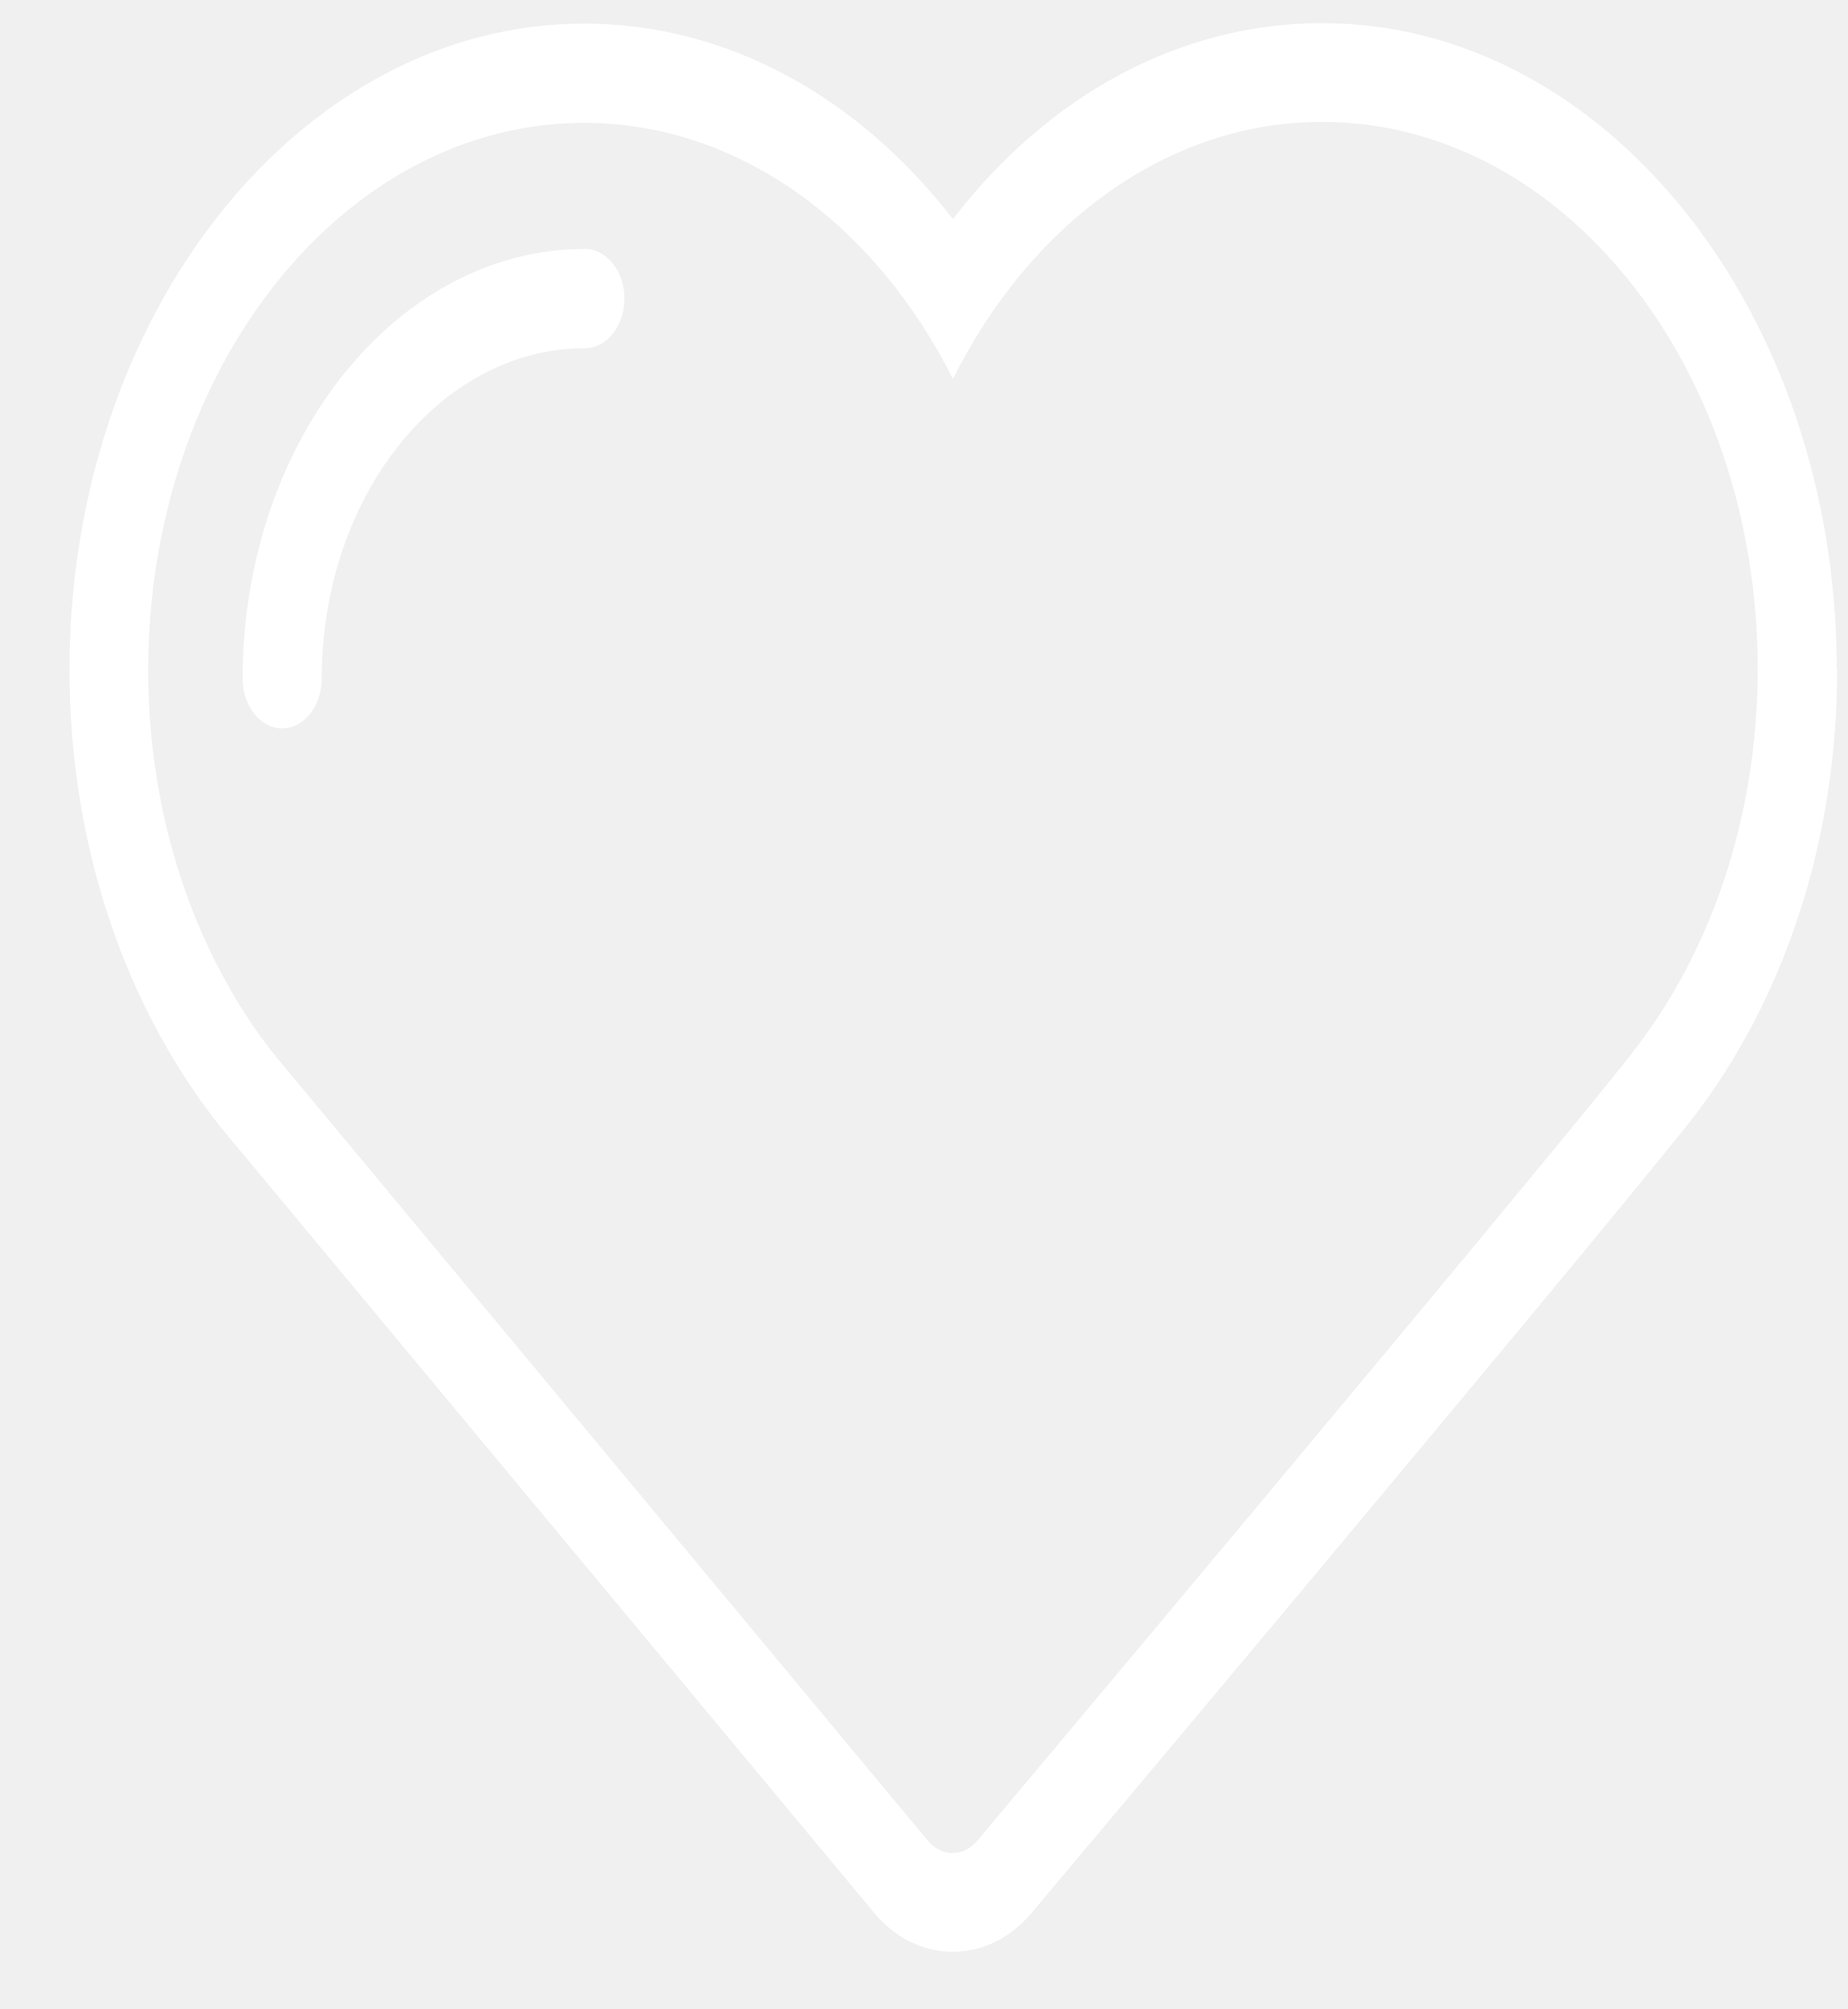
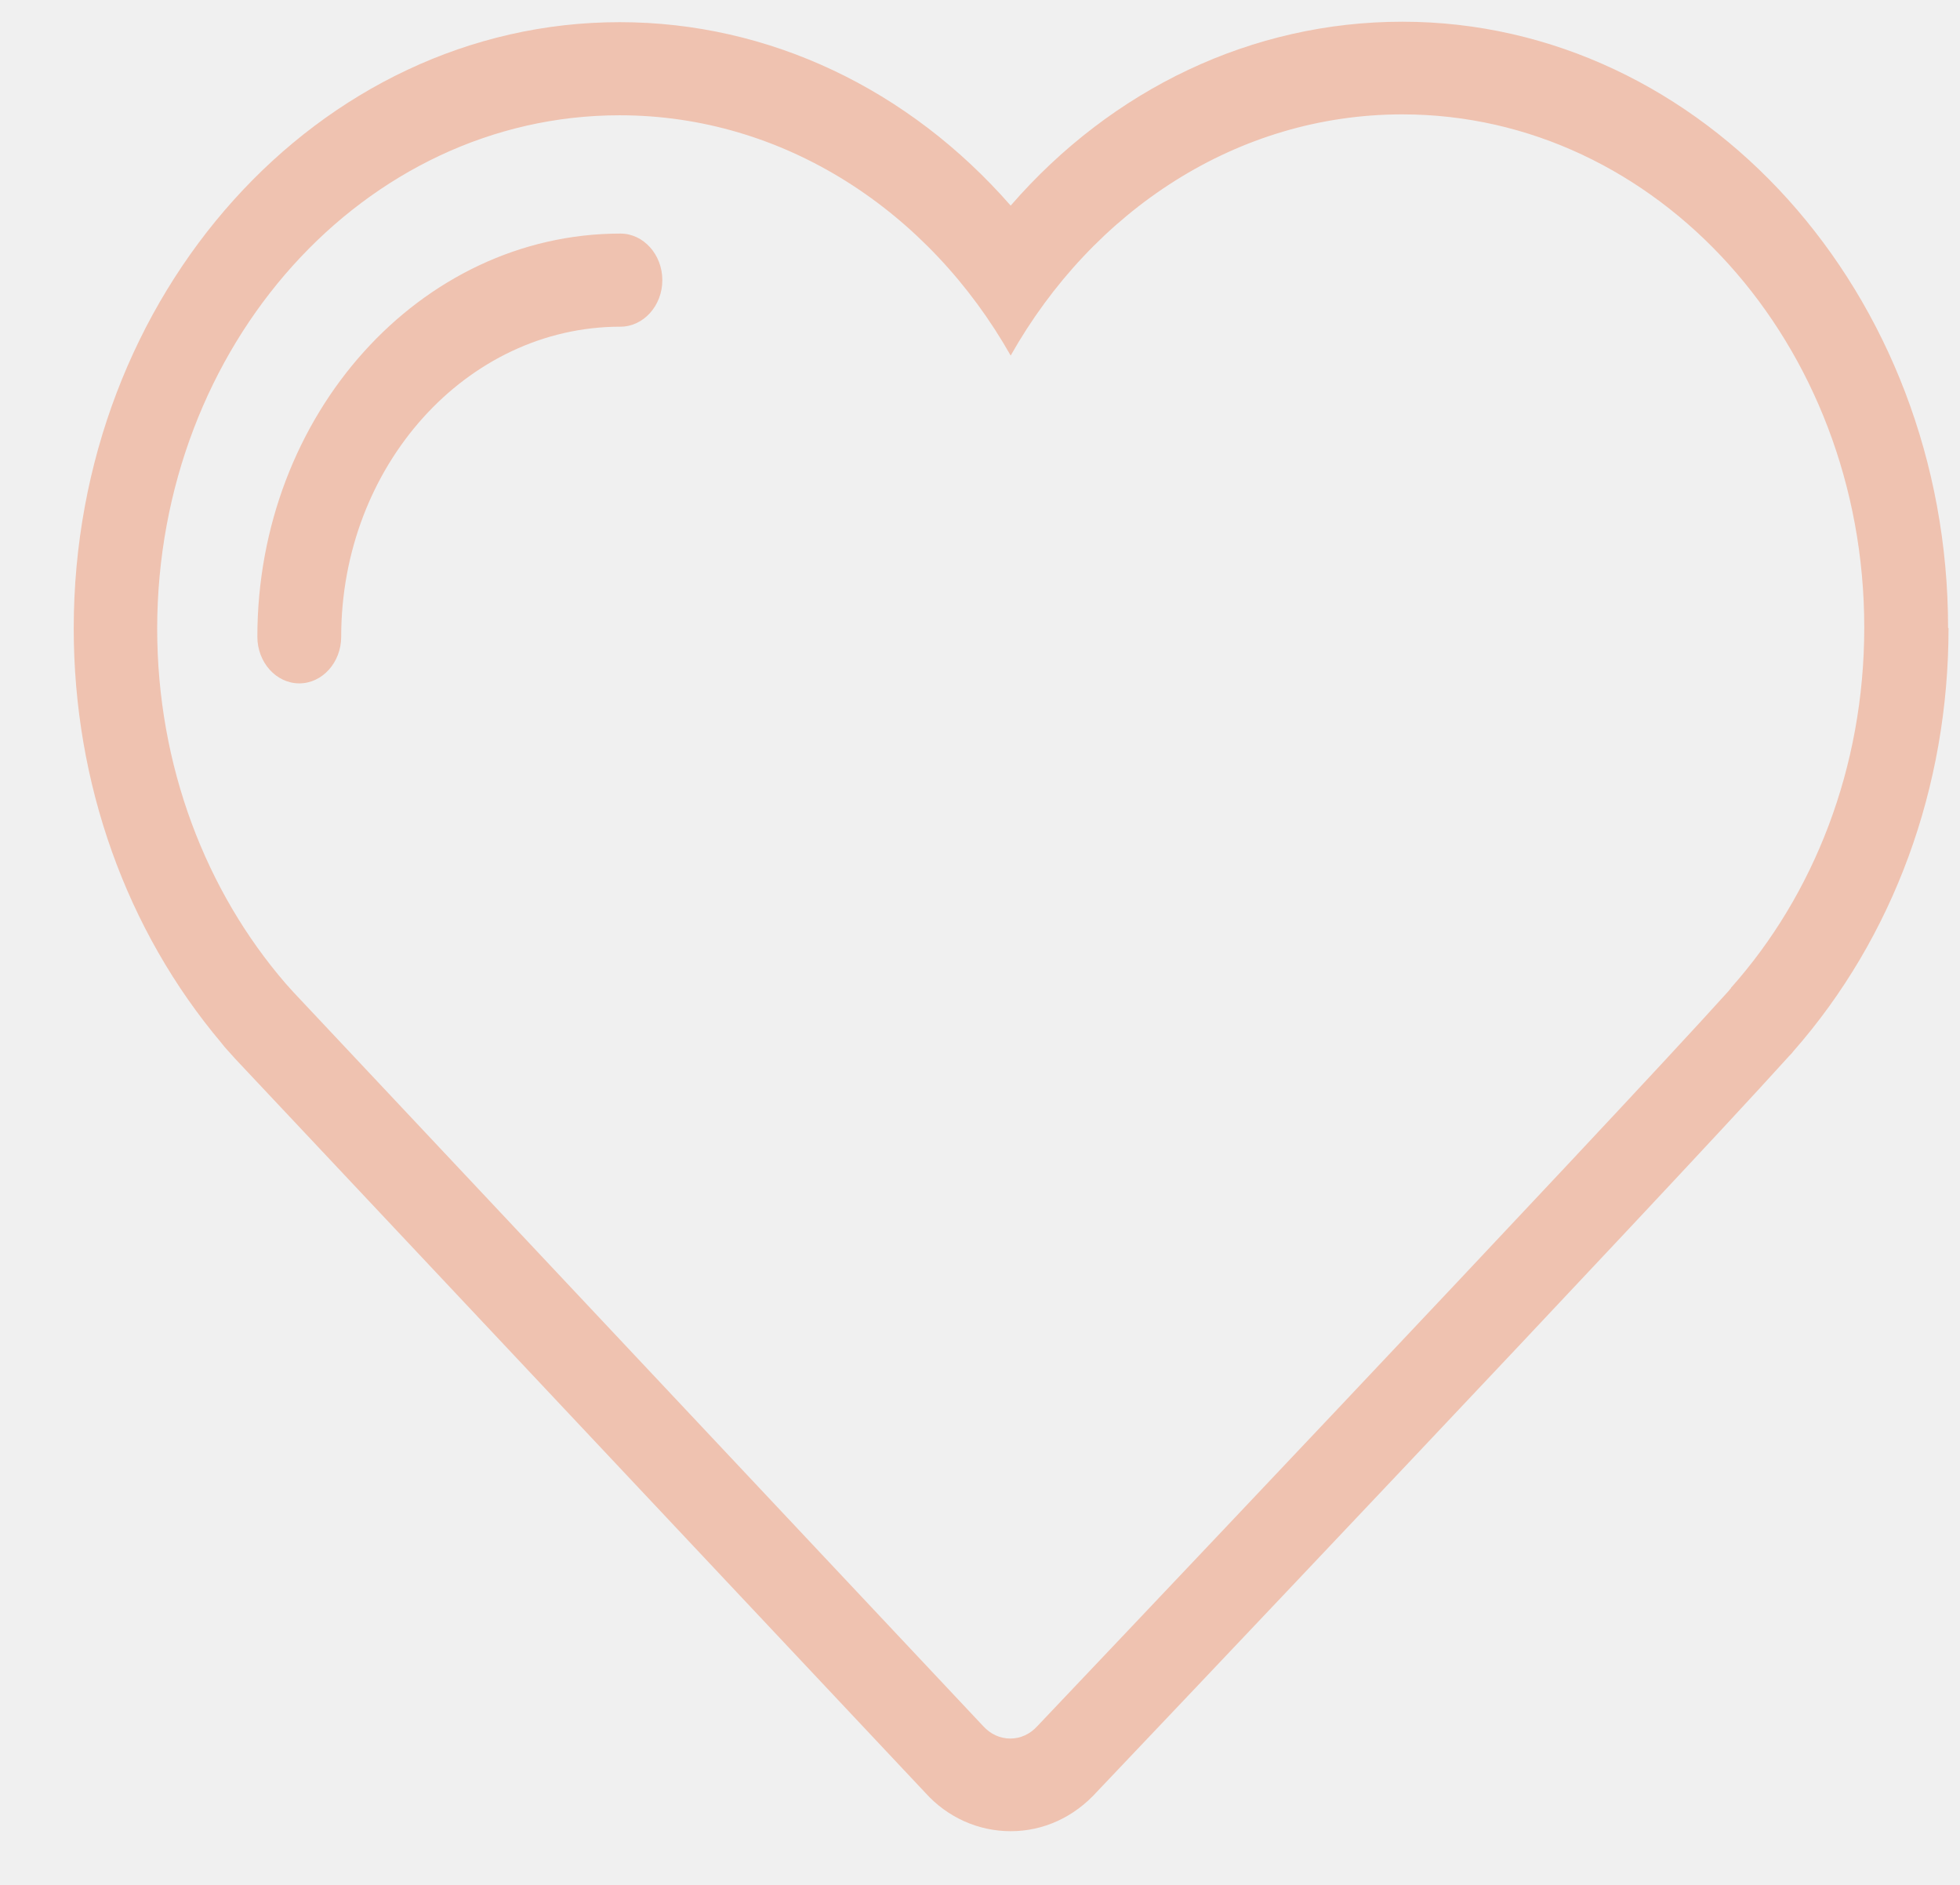
- <svg xmlns="http://www.w3.org/2000/svg" width="23" height="25" viewBox="0 0 23 25" fill="none">
-   <path d="M7.28 3.098C4.929 3.098 3.02 5.501 3.02 8.446C3.02 8.786 3.241 9.064 3.512 9.064C3.783 9.064 4.004 8.786 4.004 8.446C4.004 6.18 5.475 4.333 7.28 4.333C7.551 4.333 7.772 4.055 7.772 3.716C7.772 3.376 7.551 3.098 7.28 3.098ZM22.86 8.329C22.86 3.895 19.987 0.288 16.455 0.288C14.694 0.288 13.051 1.177 11.86 2.727C10.665 1.183 9.027 0.294 7.27 0.294C3.738 0.294 0.865 3.901 0.865 8.335C0.865 10.386 1.48 12.337 2.602 13.838C2.622 13.869 2.641 13.894 2.666 13.925L2.73 14.005L2.759 14.042L10.862 23.782C11.117 24.103 11.477 24.288 11.86 24.288C12.244 24.288 12.603 24.103 12.874 23.763C13.13 23.46 19.515 15.858 20.976 14.03C20.986 14.017 20.991 14.011 21.001 13.999L20.991 14.011C20.991 14.011 21.03 13.968 21.045 13.943C22.221 12.43 22.865 10.441 22.865 8.329H22.86ZM20.312 13.109C20.302 13.116 20.297 13.128 20.287 13.14C18.846 14.95 12.175 22.892 12.175 22.892C12.087 23.003 11.973 23.059 11.855 23.059C11.737 23.059 11.624 23.003 11.536 22.892L3.453 13.171C3.453 13.171 3.433 13.146 3.418 13.128L3.354 13.048C2.42 11.825 1.844 10.163 1.844 8.335C1.849 4.58 4.274 1.529 7.27 1.529C9.204 1.529 10.901 2.802 11.86 4.716C12.82 2.795 14.517 1.517 16.455 1.517C19.451 1.517 21.876 4.562 21.876 8.323C21.876 10.188 21.281 11.874 20.312 13.103V13.109Z" fill="white" />
+ <svg xmlns="http://www.w3.org/2000/svg" width="26" height="25" viewBox="0 0 26 25" fill="none">
+   <path d="M8.23 3.098C5.572 3.098 3.414 5.501 3.414 8.446C3.414 8.786 3.664 9.064 3.97 9.064C4.276 9.064 4.526 8.786 4.526 8.446C4.526 6.18 6.189 4.333 8.23 4.333C8.536 4.333 8.786 4.055 8.786 3.716C8.786 3.376 8.536 3.098 8.23 3.098ZM25.842 8.329C25.842 3.895 22.594 0.288 18.602 0.288C16.611 0.288 14.753 1.177 13.407 2.727C12.056 1.183 10.204 0.294 8.219 0.294C4.226 0.294 0.978 3.901 0.978 8.335C0.978 10.386 1.673 12.337 2.941 13.838C2.963 13.869 2.986 13.894 3.014 13.925L3.086 14.005L3.119 14.042L12.278 23.782C12.568 24.103 12.974 24.288 13.407 24.288C13.841 24.288 14.247 24.103 14.553 23.763C14.842 23.46 22.061 15.858 23.712 14.03C23.723 14.017 23.729 14.011 23.74 13.999L23.729 14.011C23.729 14.011 23.773 13.968 23.79 13.943C25.119 12.43 25.848 10.441 25.848 8.329H25.842ZM22.961 13.109C22.95 13.116 22.945 13.128 22.934 13.14C21.304 14.95 13.763 22.892 13.763 22.892C13.663 23.003 13.535 23.059 13.402 23.059C13.268 23.059 13.14 23.003 13.04 22.892L3.903 13.171C3.903 13.171 3.881 13.146 3.864 13.128L3.792 13.048C2.735 11.825 2.085 10.163 2.085 8.335C2.09 4.58 4.832 1.529 8.219 1.529C10.404 1.529 12.323 2.802 13.407 4.716C14.492 2.795 16.41 1.517 18.602 1.517C21.988 1.517 24.73 4.562 24.73 8.323C24.73 10.188 24.057 11.874 22.961 13.103V13.109Z" fill="#EFC2B0" />
</svg>
